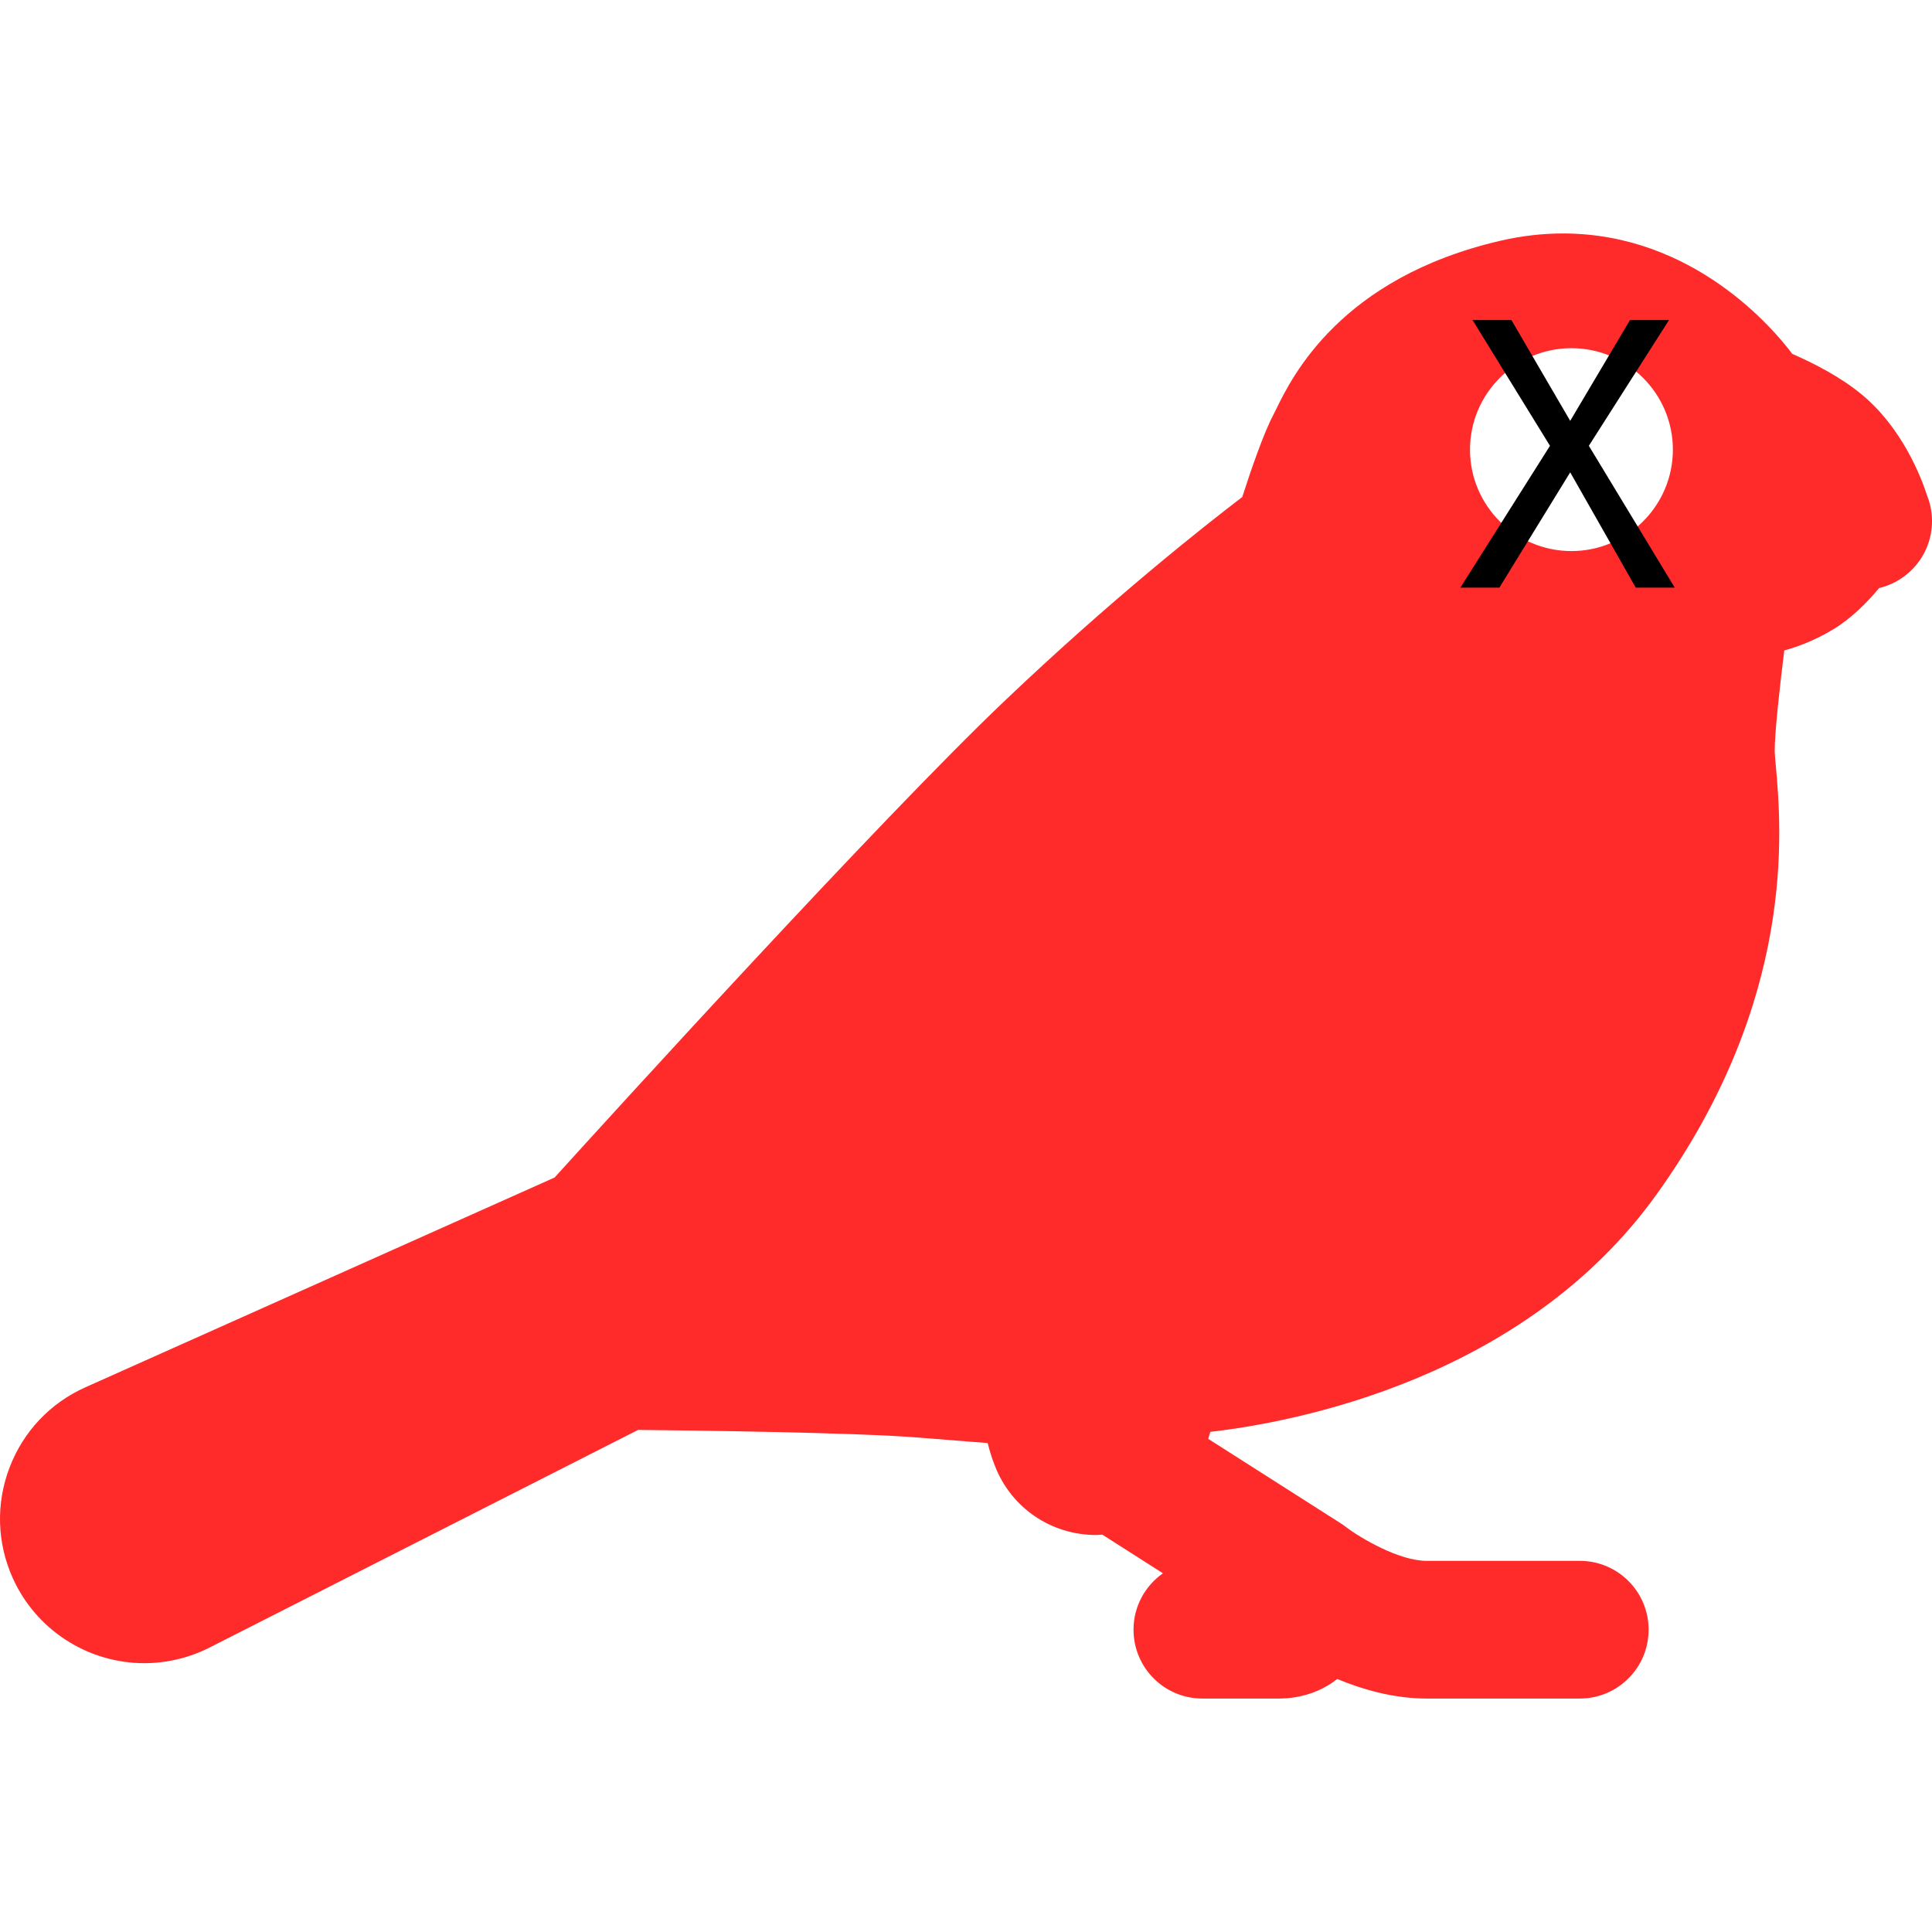
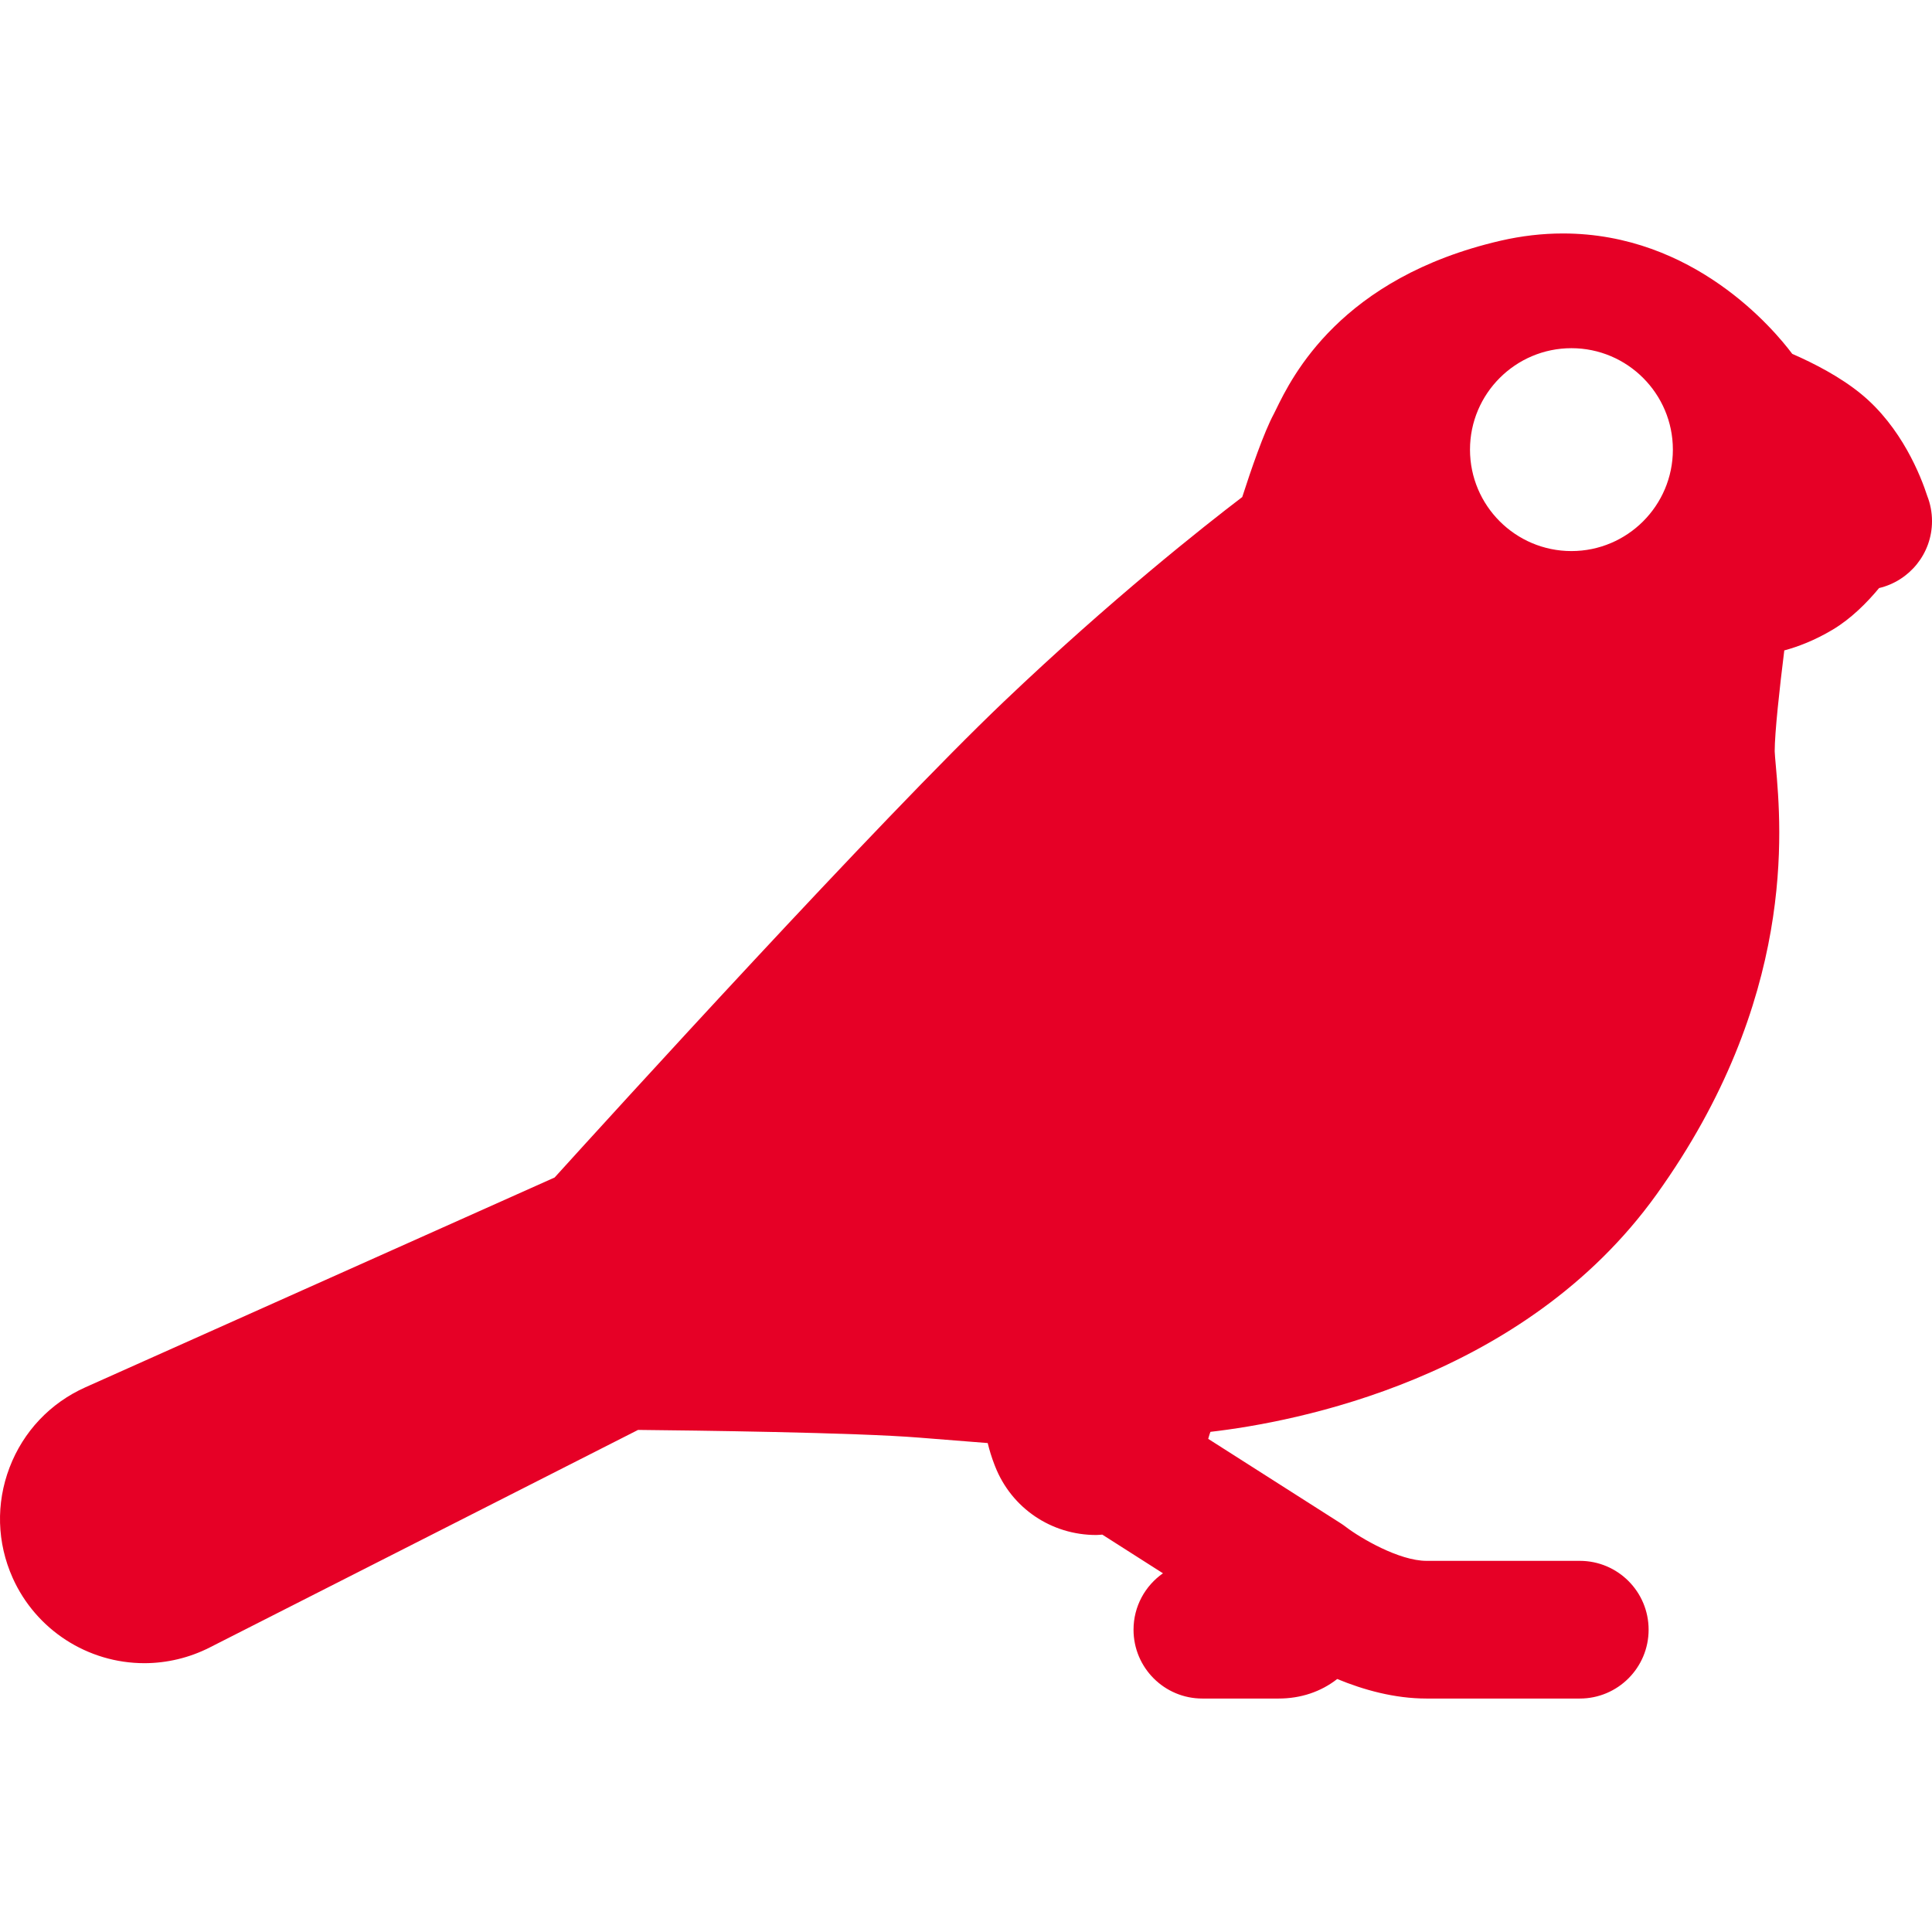
<svg xmlns="http://www.w3.org/2000/svg" version="1.1" id="Capa_1" x="0px" y="0px" viewBox="0 0 210.473 210.473" style="enable-background:new 0 0 210.473 210.473;" xml:space="preserve">
  <defs id="defs3825" />
-   <path d="M209.959,54.038c-0.691-2.137-2.782-7.506-7.229-11.136c-2.253-1.841-5.08-3.305-7.482-4.353  c-1.977-2.639-10.722-13.115-24.982-13.115c-2.242,0-4.525,0.266-6.788,0.788c-17.47,4.04-22.74,14.847-24.472,18.397  c-0.088,0.18-0.161,0.336-0.226,0.456c-1.091,2.025-2.496,6.113-3.449,9.073c-4.165,3.175-14.268,11.141-25.944,22.263  c-13.584,12.936-42.904,45.178-48.966,51.866L9.308,151.13c-3.834,1.714-6.77,4.819-8.267,8.743  c-1.498,3.924-1.376,8.195,0.342,12.029c2.53,5.642,8.161,9.287,14.346,9.286c2.453,0,4.911-0.59,7.107-1.706l46.677-23.707  c5.775,0.058,23.719,0.276,30.659,0.844c2.877,0.234,5.375,0.431,7.429,0.589c0.187,0.771,0.426,1.557,0.73,2.34l0.084,0.215  c1.788,4.532,6.108,7.461,11.008,7.461c0.221,0,0.441-0.029,0.662-0.042l6.609,4.213c-1.937,1.356-3.207,3.6-3.207,6.145  c0,4.143,3.357,7.5,7.5,7.5h8.302c2.422,0,4.624-0.744,6.388-2.129c2.867,1.186,6.236,2.129,9.732,2.129h16.692  c4.143,0,7.5-3.357,7.5-7.5s-3.357-7.5-7.5-7.5h-16.692c-2.989,0-7.218-2.494-8.771-3.682c-0.187-0.146-0.38-0.281-0.579-0.408  l-14.436-9.201c0.096-0.348,0.181-0.604,0.241-0.763c9.188-1.058,34.138-5.73,48.581-25.836  c15.279-21.271,13.632-39.78,13.012-46.748c-0.053-0.593-0.118-1.33-0.121-1.559c0-1.996,0.532-6.883,1.045-10.986  c1.468-0.396,3.292-1.078,5.279-2.265c1.999-1.195,3.722-2.928,5.05-4.528c3.304-0.784,5.764-3.747,5.764-7.291  C210.473,55.807,210.291,54.885,209.959,54.038z M171.193,60.034c-6.094,0-11.051-4.957-11.051-11.051s4.957-11.051,11.051-11.051  s11.051,4.957,11.051,11.051S177.286,60.034,171.193,60.034z" id="path3790" style="fill:#ff2a2a" />
+   <path d="M209.959,54.038c-0.691-2.137-2.782-7.506-7.229-11.136c-2.253-1.841-5.08-3.305-7.482-4.353  c-1.977-2.639-10.722-13.115-24.982-13.115c-2.242,0-4.525,0.266-6.788,0.788c-17.47,4.04-22.74,14.847-24.472,18.397  c-0.088,0.18-0.161,0.336-0.226,0.456c-1.091,2.025-2.496,6.113-3.449,9.073c-4.165,3.175-14.268,11.141-25.944,22.263  c-13.584,12.936-42.904,45.178-48.966,51.866L9.308,151.13c-3.834,1.714-6.77,4.819-8.267,8.743  c-1.498,3.924-1.376,8.195,0.342,12.029c2.53,5.642,8.161,9.287,14.346,9.286c2.453,0,4.911-0.59,7.107-1.706l46.677-23.707  c5.775,0.058,23.719,0.276,30.659,0.844c2.877,0.234,5.375,0.431,7.429,0.589c0.187,0.771,0.426,1.557,0.73,2.34l0.084,0.215  c1.788,4.532,6.108,7.461,11.008,7.461c0.221,0,0.441-0.029,0.662-0.042l6.609,4.213c-1.937,1.356-3.207,3.6-3.207,6.145  c0,4.143,3.357,7.5,7.5,7.5h8.302c2.422,0,4.624-0.744,6.388-2.129c2.867,1.186,6.236,2.129,9.732,2.129h16.692  c4.143,0,7.5-3.357,7.5-7.5s-3.357-7.5-7.5-7.5h-16.692c-2.989,0-7.218-2.494-8.771-3.682c-0.187-0.146-0.38-0.281-0.579-0.408  l-14.436-9.201c0.096-0.348,0.181-0.604,0.241-0.763c9.188-1.058,34.138-5.73,48.581-25.836  c15.279-21.271,13.632-39.78,13.012-46.748c-0.053-0.593-0.118-1.33-0.121-1.559c0-1.996,0.532-6.883,1.045-10.986  c1.468-0.396,3.292-1.078,5.279-2.265c1.999-1.195,3.722-2.928,5.05-4.528c3.304-0.784,5.764-3.747,5.764-7.291  C210.473,55.807,210.291,54.885,209.959,54.038z M171.193,60.034c-6.094,0-11.051-4.957-11.051-11.051s4.957-11.051,11.051-11.051  s11.051,4.957,11.051,11.051S177.286,60.034,171.193,60.034z" id="path3790" style="fill:#e60026;fill-opacity:1" />
  <g id="g3792">
</g>
  <g id="g3794">
</g>
  <g id="g3796">
</g>
  <g id="g3798">
</g>
  <g id="g3800">
</g>
  <g id="g3802">
</g>
  <g id="g3804">
</g>
  <g id="g3806">
</g>
  <g id="g3808">
</g>
  <g id="g3810">
</g>
  <g id="g3812">
</g>
  <g id="g3814">
</g>
  <g id="g3816">
</g>
  <g id="g3818">
</g>
  <g id="g3820">
</g>
-   <text xml:space="preserve" style="font-style:normal;font-weight:normal;font-size:40px;line-height:1.25;font-family:sans-serif;letter-spacing:0px;word-spacing:0px;fill:#000000;fill-opacity:1;stroke:none" x="158.732" y="64.019" id="text3831">
-     <tspan id="tspan3829" x="158.732" y="64.019" style="font-style:normal;font-variant:normal;font-weight:normal;font-stretch:normal;font-family:monospace;-inkscape-font-specification:monospace">X</tspan>
-   </text>
</svg>
